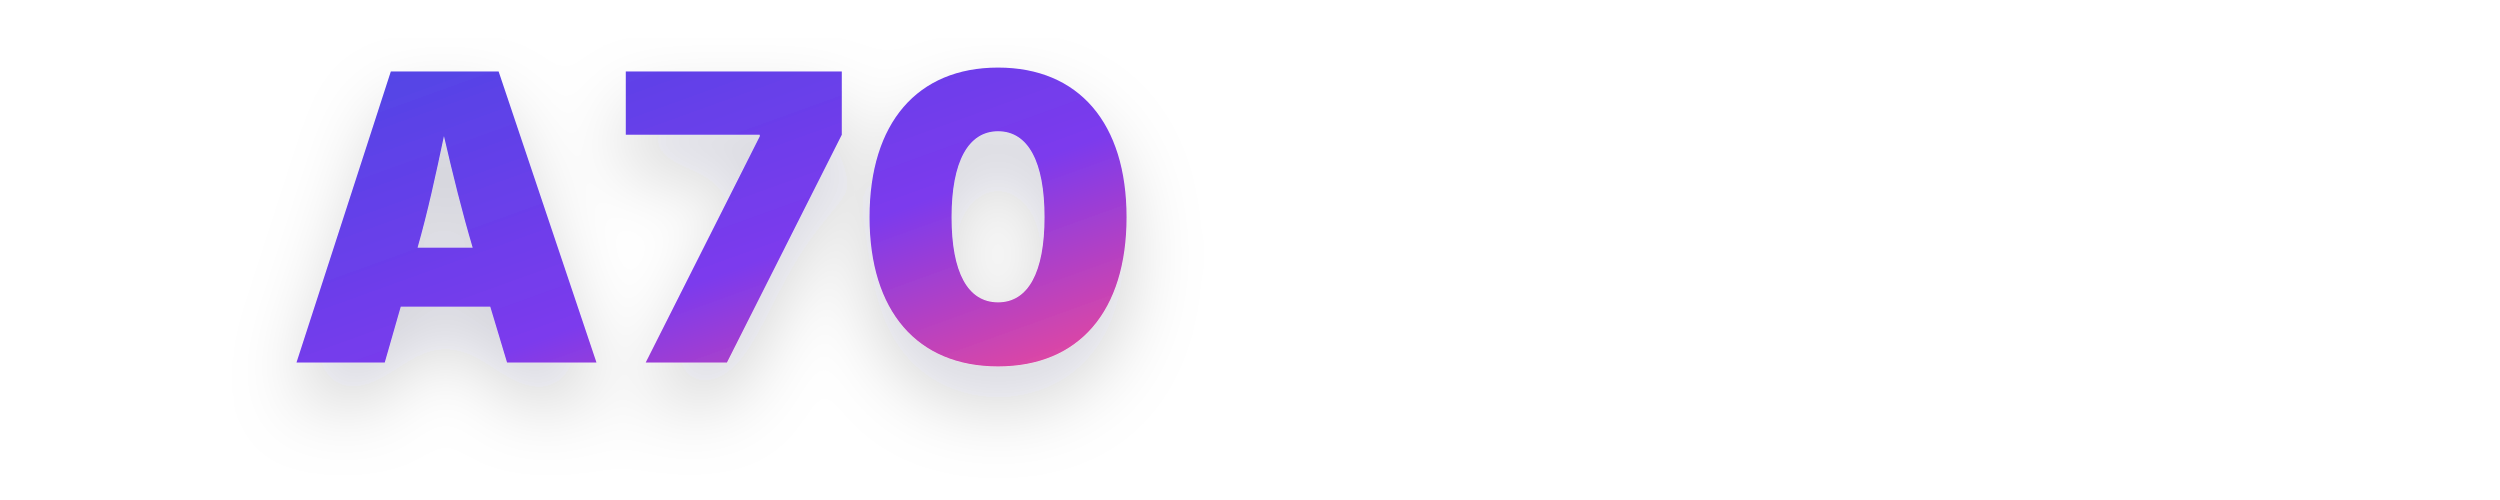
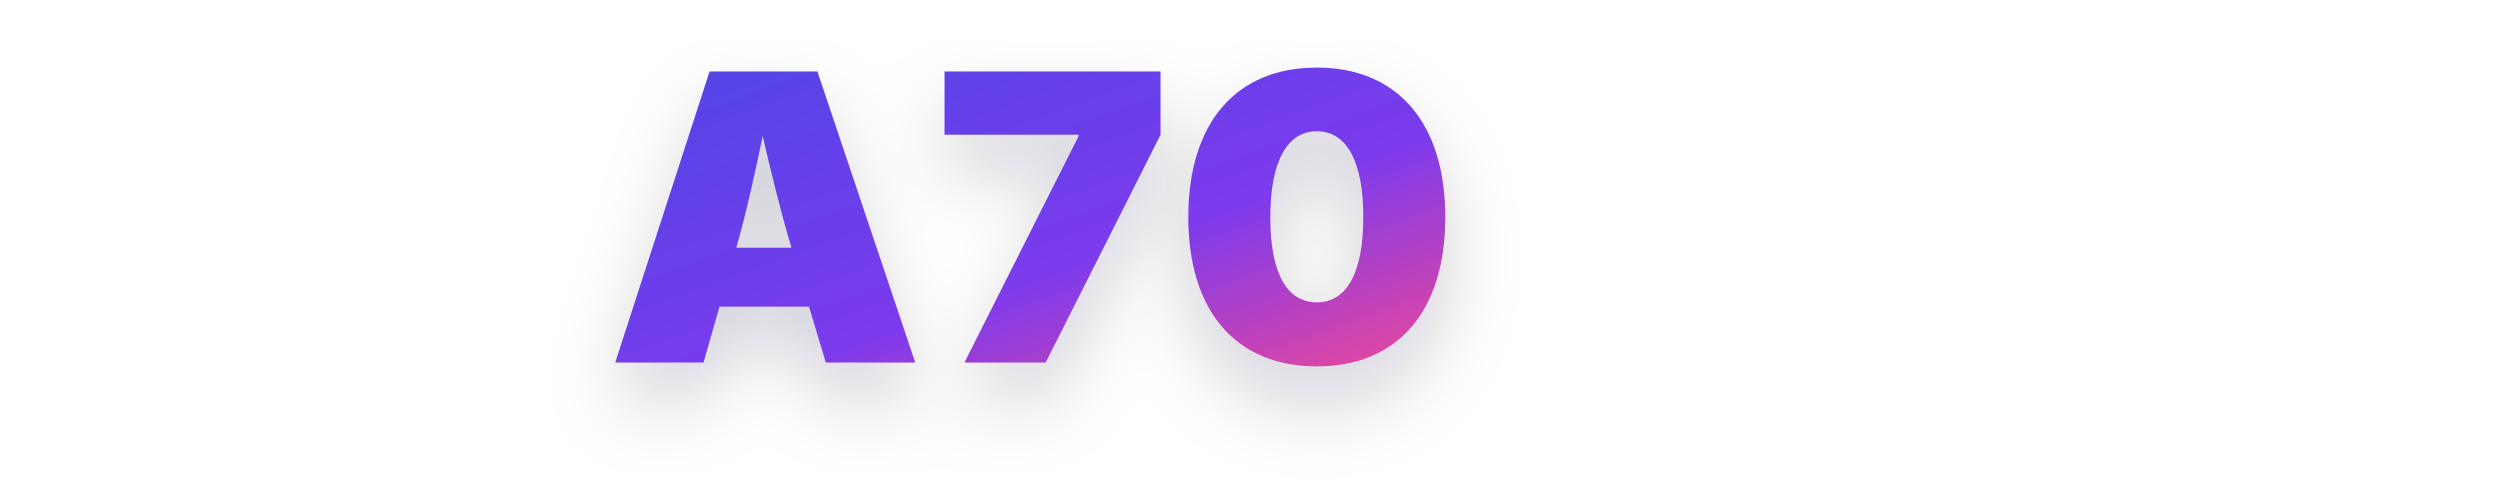
- <svg xmlns="http://www.w3.org/2000/svg" width="220" height="44" viewBox="0 0 320 80" role="img" aria-label="Aleph70">
+ <svg xmlns="http://www.w3.org/2000/svg" width="220" height="44" viewBox="0 0 210 80" role="img" aria-label="Aleph70">
  <defs>
    <linearGradient id="a70Bg" x1="0%" y1="0%" x2="100%" y2="100%">
      <stop offset="0%" stop-color="#4f46e5" />
      <stop offset="60%" stop-color="#7c3aed" />
      <stop offset="100%" stop-color="#ec4899" />
    </linearGradient>
    <filter id="softShadow" x="-20%" y="-40%" width="140%" height="180%">
      <feDropShadow dx="0" dy="6" stdDeviation="6" flood-color="#0b1220" flood-opacity="0.18" />
    </filter>
  </defs>
  <g filter="url(#softShadow)">
-     <text x="6" y="58" font-family="Inter, system-ui, -apple-system, Segoe UI, Arial, sans-serif" font-size="64" font-weight="900" fill="url(#a70Bg)" letter-spacing="1.5" style="text-rendering:geometricPrecision">A70</text>
+     <text x="2" y="58" font-family="Inter, system-ui, -apple-system, Segoe UI, Arial, sans-serif" font-size="64" font-weight="900" fill="url(#a70Bg)" letter-spacing="1.5" style="text-rendering:geometricPrecision">A70</text>
  </g>
</svg>
